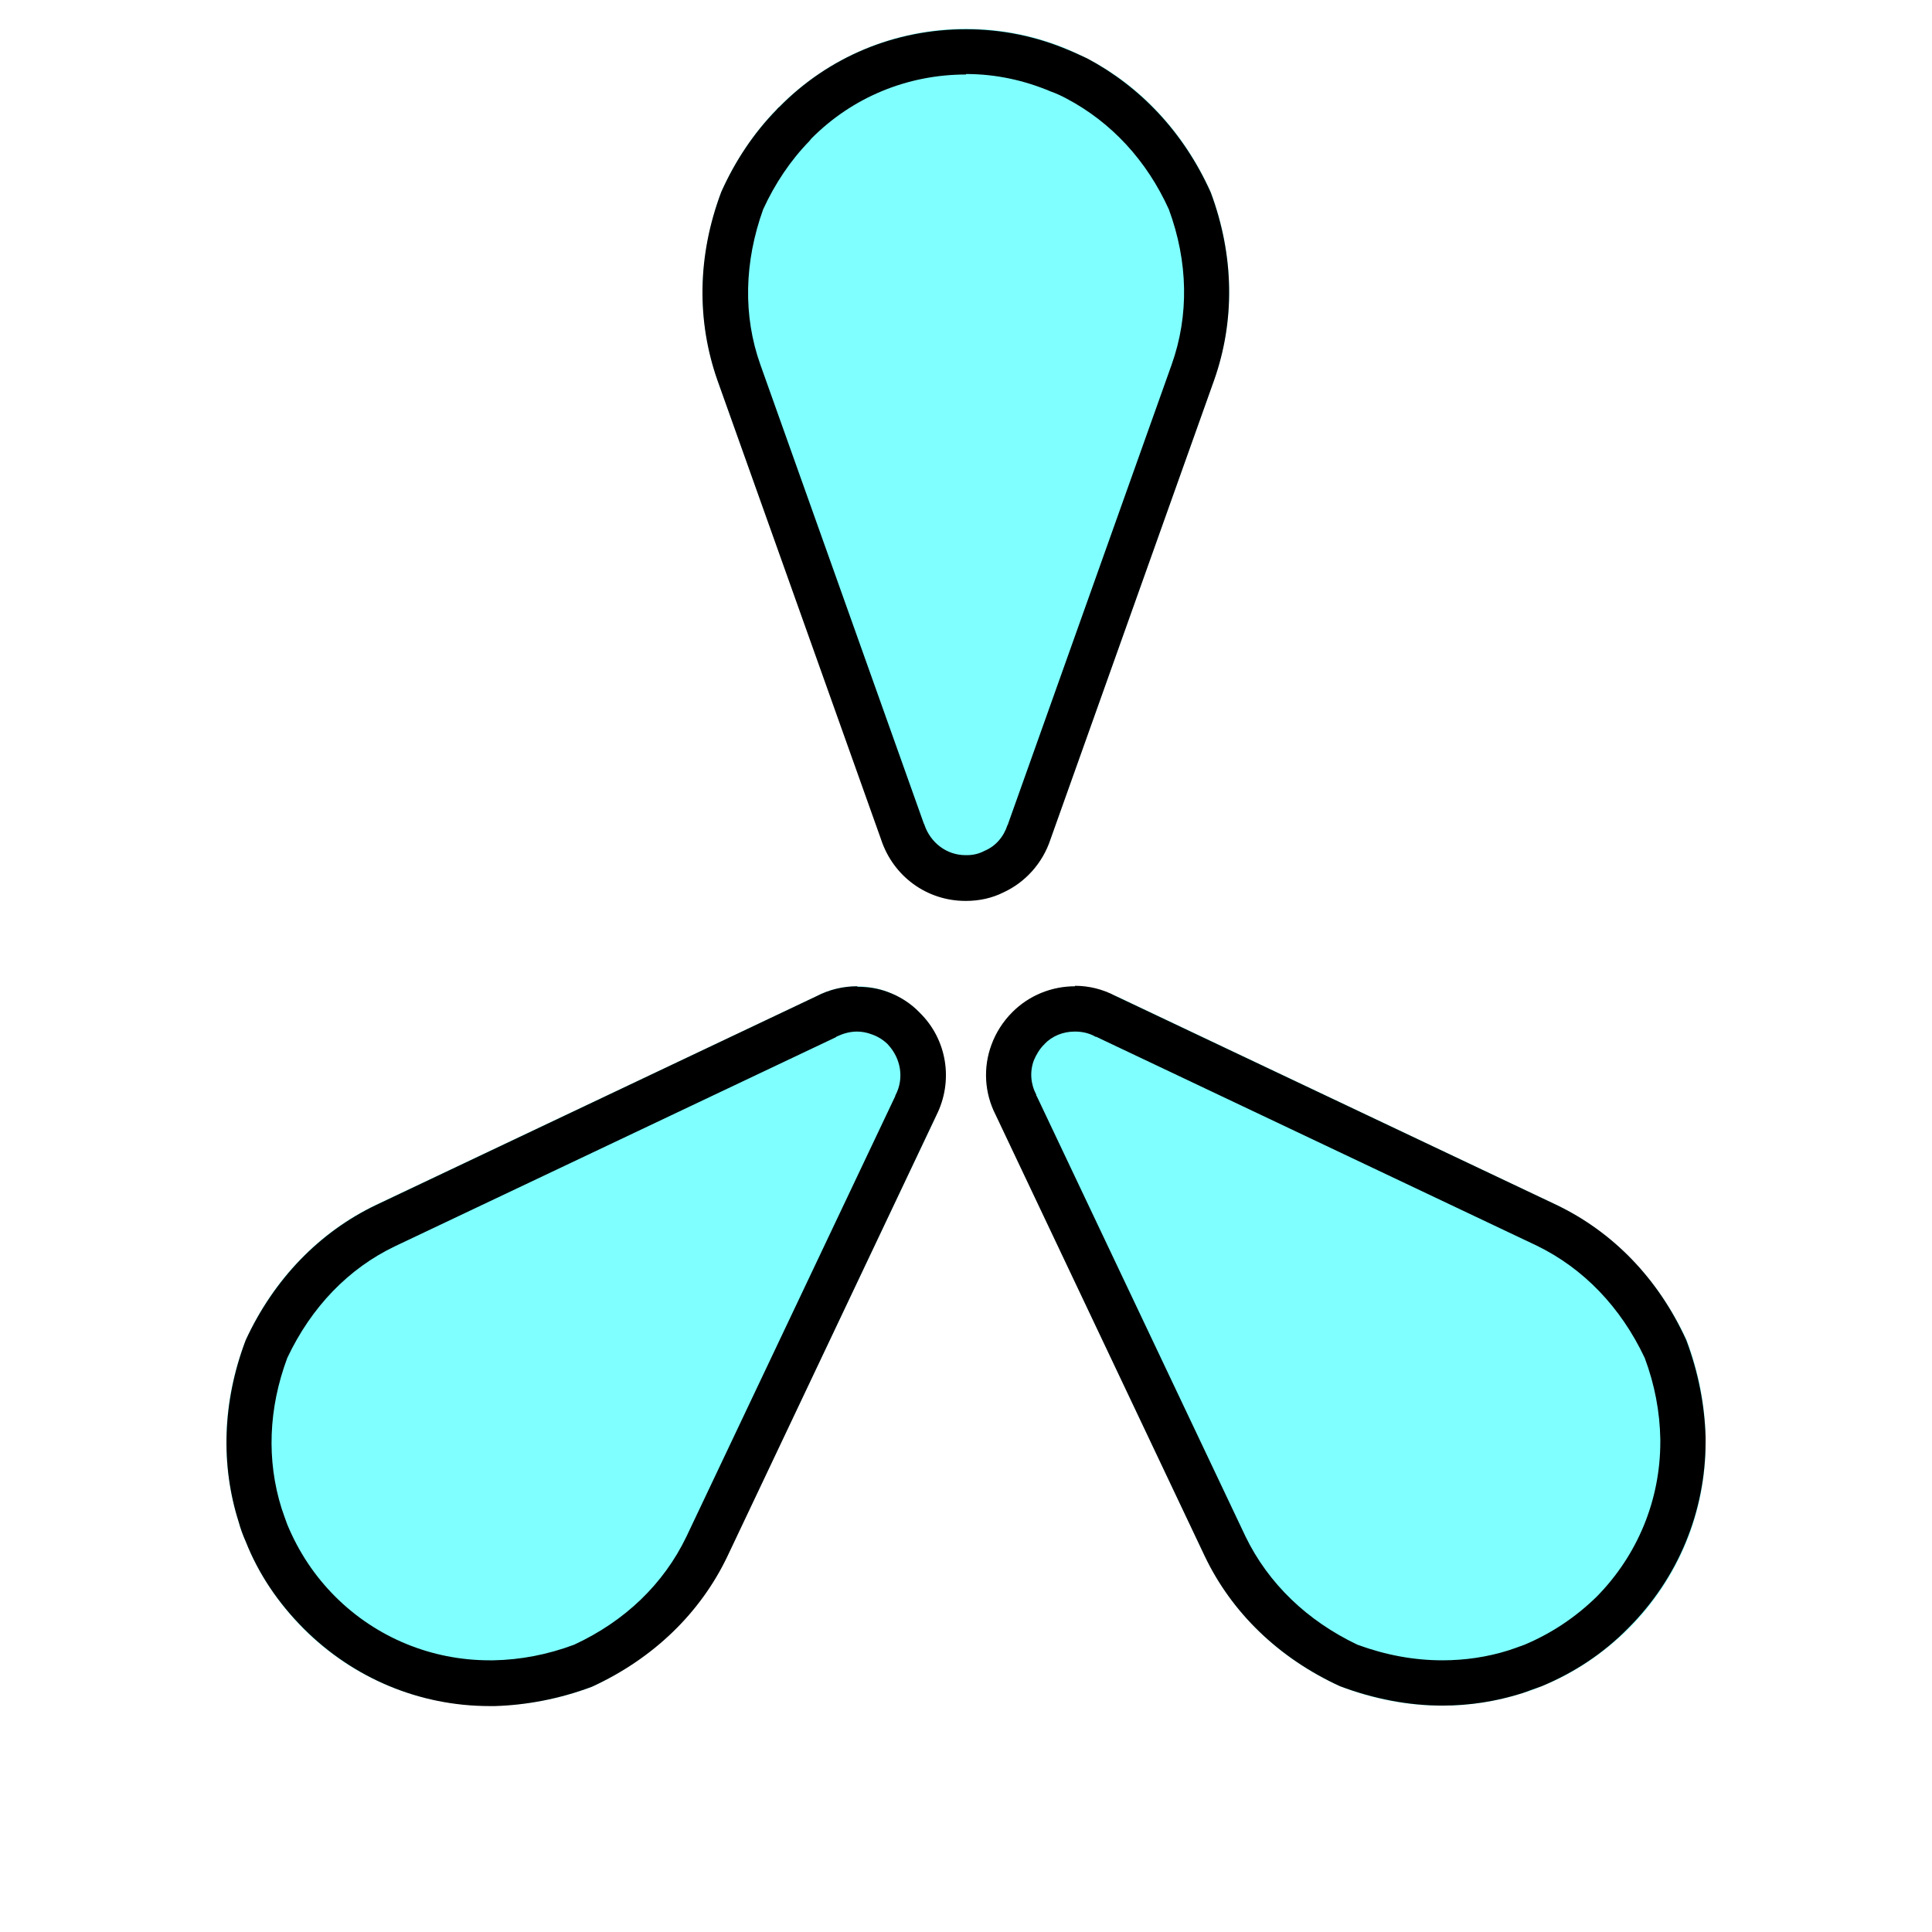
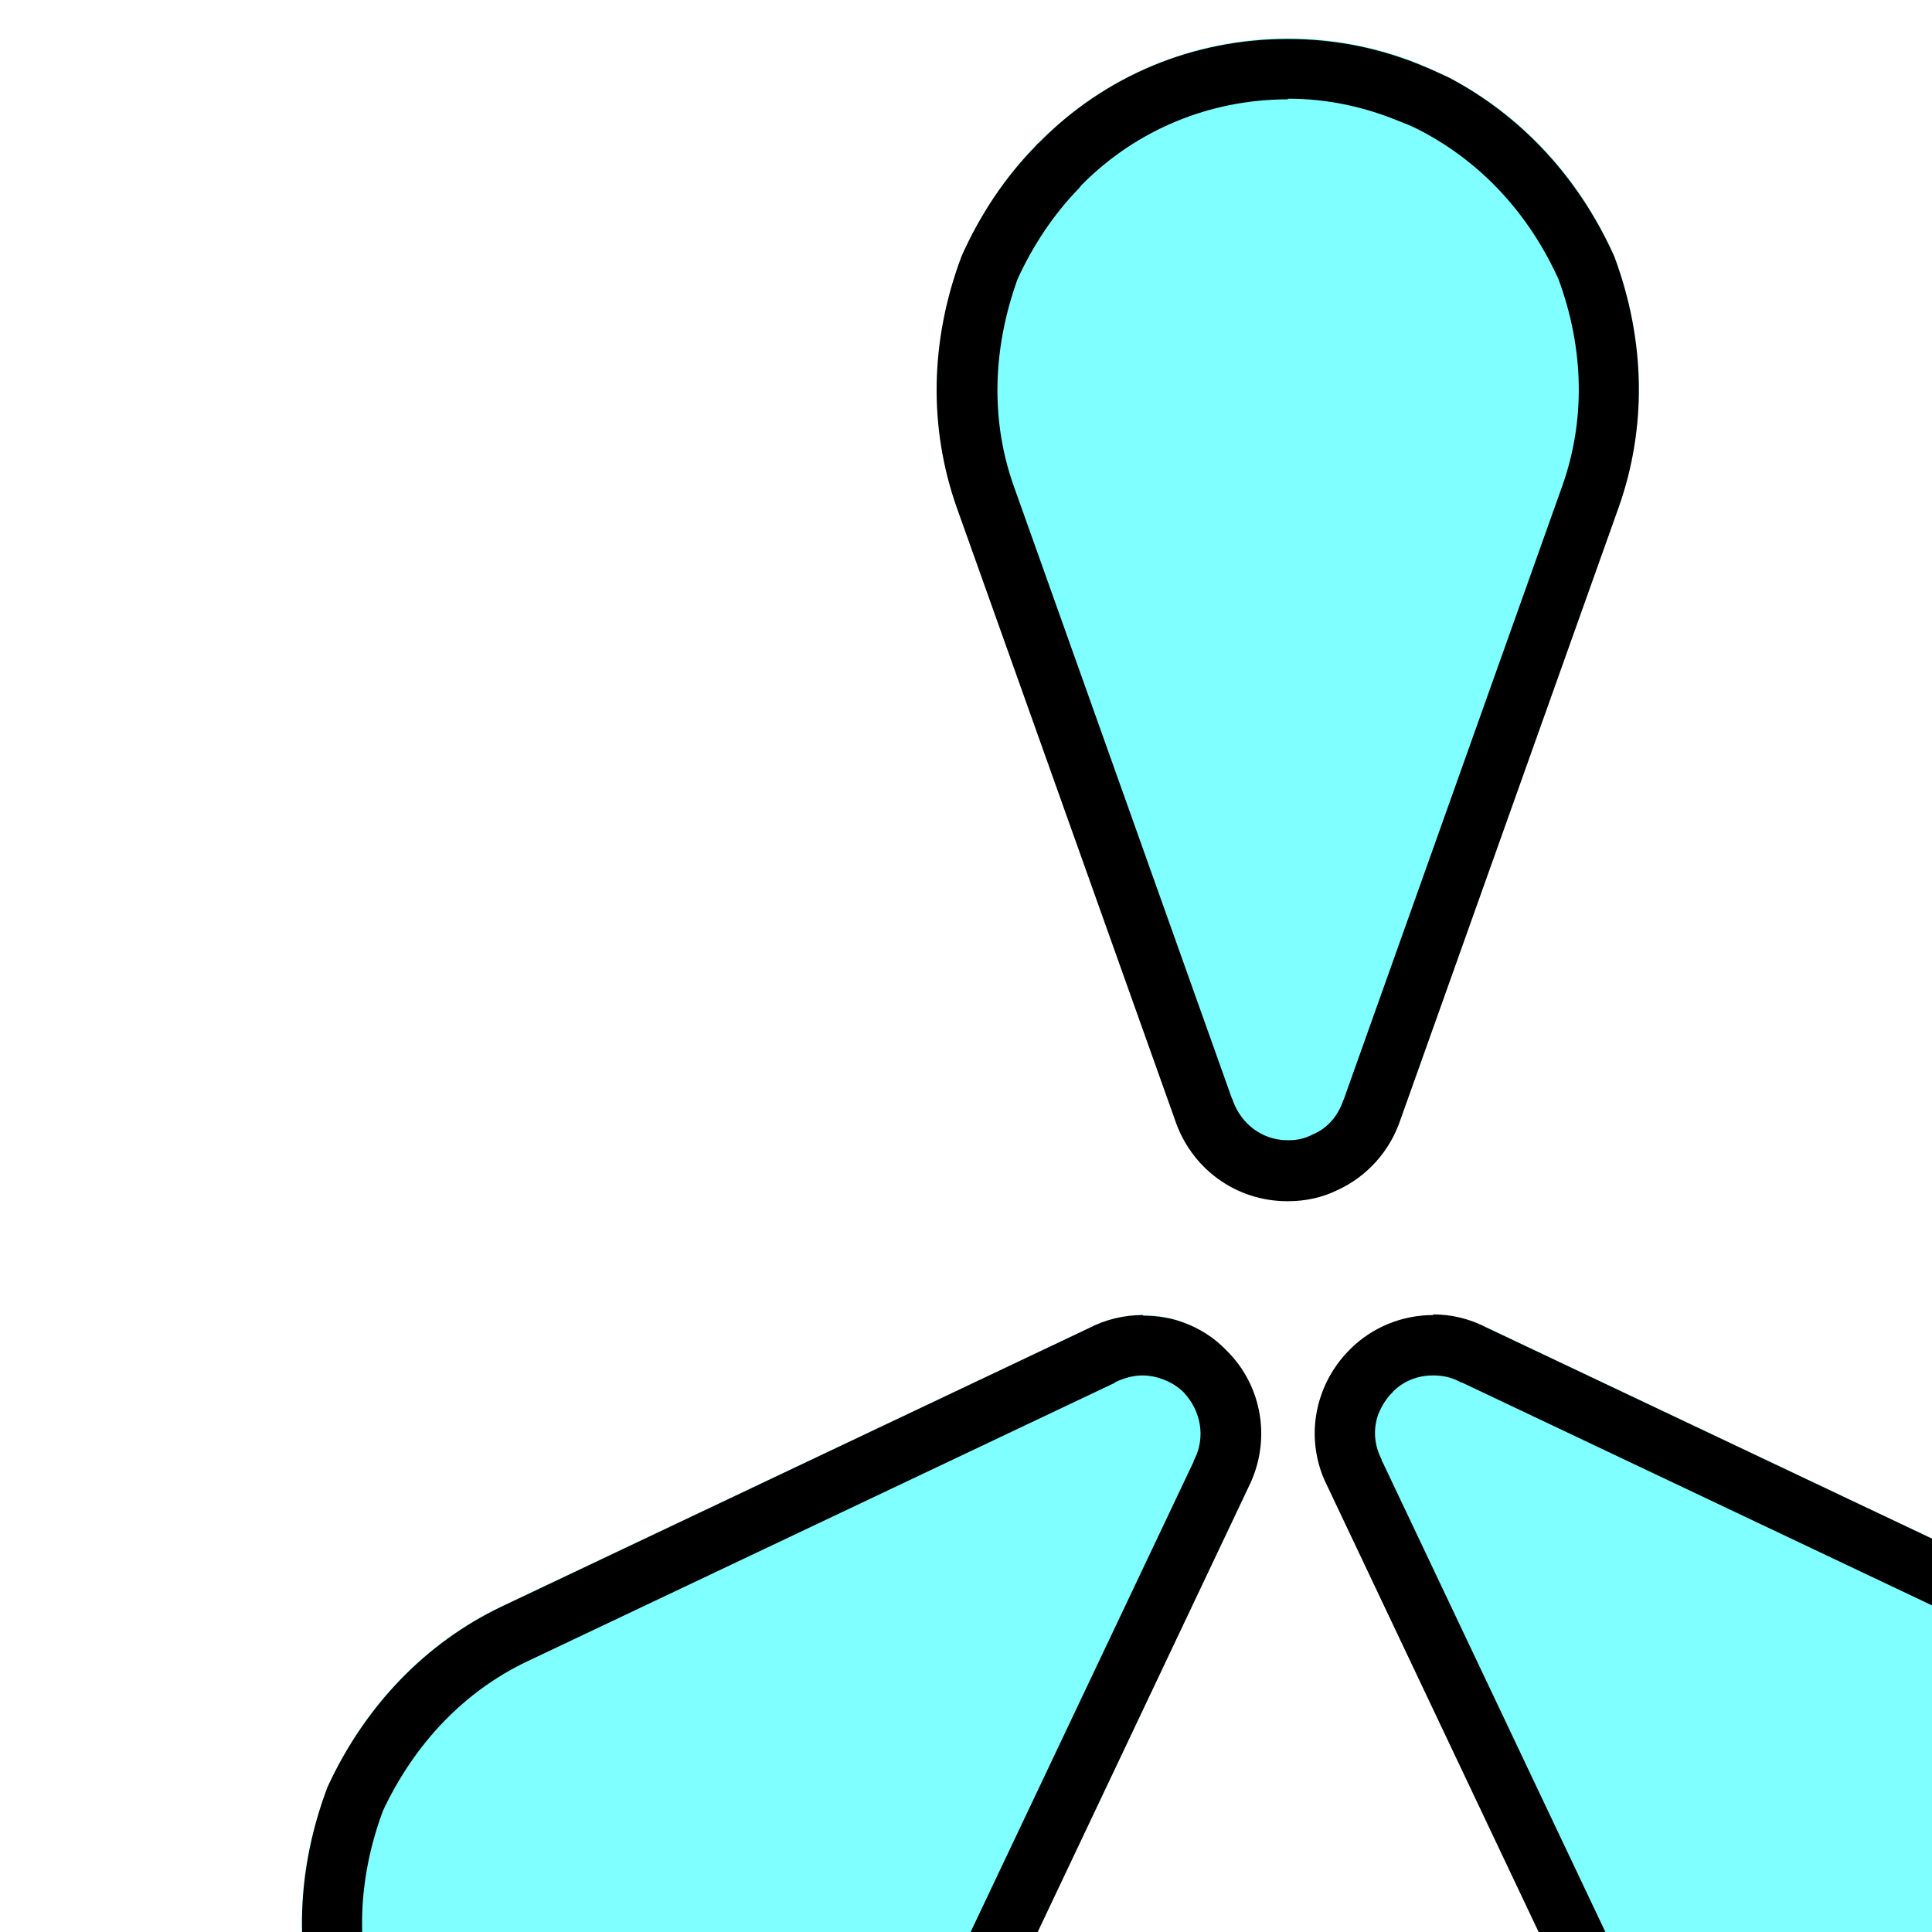
- <svg xmlns="http://www.w3.org/2000/svg" width="32" height="32" viewBox="0 0 32 32">
+ <svg xmlns="http://www.w3.org/2000/svg" width="24" height="24" viewBox="0 0 24 24">
  <g transform="scale(2)">
    <path fill-rule="nonzero" fill="rgb(49.804%, 100%, 100%)" fill-opacity="1" d="M 7.301 6.949 L 5.941 3.145 C 5.77 2.656 5.777 2.117 5.973 1.59 C 6.09 1.328 6.246 1.098 6.43 0.906 C 6.438 0.898 6.445 0.891 6.453 0.883 C 6.867 0.469 7.414 0.238 8 0.238 C 8.297 0.238 8.582 0.297 8.848 0.41 C 8.898 0.434 8.953 0.457 9.004 0.484 C 9.438 0.707 9.801 1.086 10.027 1.59 C 10.223 2.117 10.227 2.656 10.055 3.145 L 8.699 6.949 C 8.633 7.148 8.488 7.305 8.309 7.387 C 8.215 7.434 8.109 7.457 8 7.457 C 7.68 7.457 7.398 7.254 7.297 6.949 Z M 7.301 6.949 " />
    <path fill-rule="nonzero" fill="rgb(0%, 0%, 0%)" fill-opacity="1" d="M 8 0.613 C 8.246 0.613 8.48 0.664 8.703 0.758 C 8.746 0.773 8.789 0.793 8.832 0.816 C 9.203 1.012 9.496 1.328 9.68 1.734 C 9.84 2.168 9.848 2.613 9.703 3.02 L 8.348 6.824 L 8.348 6.828 C 8.348 6.828 8.344 6.832 8.344 6.832 C 8.312 6.93 8.246 7.008 8.152 7.047 C 8.109 7.07 8.059 7.082 8.008 7.082 L 7.996 7.082 C 7.84 7.082 7.707 6.98 7.656 6.832 L 7.656 6.828 C 7.656 6.828 7.652 6.824 7.652 6.824 L 6.297 3.02 C 6.152 2.613 6.164 2.168 6.32 1.734 C 6.418 1.52 6.547 1.328 6.703 1.168 L 6.719 1.148 C 7.059 0.805 7.516 0.617 8 0.617 M 8 0.242 C 7.414 0.242 6.863 0.469 6.453 0.887 C 6.445 0.891 6.438 0.902 6.43 0.91 C 6.246 1.098 6.09 1.328 5.973 1.59 C 5.773 2.121 5.77 2.66 5.941 3.148 L 7.297 6.953 C 7.398 7.258 7.676 7.461 7.996 7.461 L 8 7.461 C 8.109 7.461 8.215 7.438 8.309 7.391 C 8.488 7.309 8.633 7.152 8.699 6.953 L 10.055 3.148 C 10.227 2.66 10.223 2.121 10.027 1.594 C 9.801 1.09 9.438 0.715 9.004 0.484 C 8.953 0.461 8.898 0.434 8.848 0.414 C 8.582 0.301 8.297 0.242 8 0.242 Z M 8 0.242 " />
    <path fill-rule="nonzero" fill="rgb(49.804%, 100%, 100%)" fill-opacity="1" d="M 9.238 8.246 L 12.887 9.977 C 13.355 10.203 13.73 10.586 13.969 11.098 C 14.07 11.367 14.121 11.641 14.125 11.906 C 14.125 11.918 14.125 11.926 14.125 11.938 C 14.129 12.523 13.902 13.074 13.488 13.488 C 13.277 13.695 13.035 13.859 12.766 13.965 C 12.715 13.988 12.66 14.008 12.605 14.023 C 12.137 14.172 11.613 14.164 11.098 13.965 C 10.59 13.734 10.203 13.355 9.98 12.891 L 8.25 9.238 C 8.152 9.051 8.145 8.84 8.211 8.656 C 8.25 8.555 8.305 8.465 8.383 8.387 C 8.609 8.16 8.953 8.105 9.238 8.25 Z M 9.238 8.246 " />
    <path fill-rule="nonzero" fill="rgb(0%, 0%, 0%)" fill-opacity="1" d="M 8.902 8.543 C 8.961 8.543 9.016 8.555 9.066 8.582 L 9.07 8.586 L 9.078 8.586 L 12.727 10.316 C 13.113 10.504 13.422 10.824 13.621 11.246 C 13.703 11.465 13.746 11.691 13.75 11.918 L 13.75 11.941 C 13.75 12.422 13.562 12.879 13.223 13.223 C 13.047 13.395 12.848 13.527 12.625 13.621 C 12.582 13.637 12.539 13.652 12.492 13.668 C 12.316 13.723 12.133 13.75 11.945 13.75 C 11.711 13.75 11.477 13.707 11.242 13.621 C 10.824 13.422 10.504 13.113 10.316 12.727 L 8.586 9.078 L 8.582 9.074 L 8.582 9.066 C 8.535 8.977 8.527 8.875 8.562 8.781 C 8.582 8.734 8.609 8.688 8.645 8.652 L 8.648 8.652 C 8.648 8.652 8.648 8.648 8.648 8.648 C 8.715 8.578 8.805 8.543 8.902 8.543 M 8.902 8.168 C 8.711 8.168 8.523 8.242 8.383 8.383 C 8.305 8.461 8.246 8.555 8.211 8.652 C 8.141 8.84 8.152 9.051 8.246 9.234 L 9.977 12.887 C 10.199 13.352 10.586 13.73 11.098 13.965 C 11.379 14.07 11.664 14.125 11.945 14.125 C 12.172 14.125 12.391 14.09 12.605 14.023 C 12.66 14.004 12.711 13.984 12.766 13.965 C 13.031 13.855 13.277 13.695 13.484 13.484 C 13.898 13.07 14.125 12.52 14.125 11.938 C 14.125 11.926 14.125 11.914 14.125 11.902 C 14.117 11.637 14.066 11.367 13.965 11.098 C 13.73 10.582 13.352 10.199 12.887 9.977 L 9.234 8.246 C 9.129 8.191 9.016 8.164 8.902 8.164 Z M 8.902 8.168 " />
    <path fill-rule="nonzero" fill="rgb(49.804%, 100%, 100%)" fill-opacity="1" d="M 7.754 9.238 L 6.023 12.887 C 5.797 13.355 5.414 13.73 4.902 13.969 C 4.633 14.07 4.359 14.121 4.094 14.125 C 4.082 14.125 4.074 14.125 4.062 14.125 C 3.477 14.129 2.926 13.902 2.512 13.488 C 2.305 13.277 2.141 13.035 2.035 12.766 C 2.012 12.715 1.992 12.66 1.977 12.605 C 1.828 12.137 1.836 11.613 2.035 11.098 C 2.266 10.59 2.645 10.203 3.109 9.98 L 6.762 8.25 C 6.949 8.152 7.16 8.145 7.344 8.211 C 7.445 8.25 7.535 8.305 7.613 8.383 C 7.84 8.609 7.895 8.953 7.75 9.238 Z M 7.754 9.238 " />
    <path fill-rule="nonzero" fill="rgb(0%, 0%, 0%)" fill-opacity="1" d="M 7.098 8.543 C 7.137 8.543 7.18 8.551 7.219 8.566 C 7.266 8.582 7.312 8.609 7.352 8.648 L 7.355 8.652 C 7.461 8.766 7.488 8.93 7.418 9.066 L 7.414 9.074 L 7.414 9.078 L 5.684 12.727 C 5.496 13.117 5.176 13.426 4.754 13.621 C 4.535 13.703 4.309 13.746 4.086 13.75 L 4.055 13.75 C 3.574 13.75 3.117 13.562 2.777 13.223 C 2.605 13.051 2.473 12.852 2.379 12.625 C 2.363 12.582 2.348 12.539 2.332 12.492 C 2.207 12.094 2.223 11.664 2.379 11.246 C 2.578 10.824 2.887 10.504 3.273 10.32 L 6.922 8.59 L 6.926 8.586 L 6.934 8.582 C 6.984 8.559 7.039 8.543 7.098 8.543 M 7.098 8.168 C 6.984 8.168 6.867 8.195 6.762 8.25 L 3.113 9.98 C 2.648 10.203 2.27 10.59 2.035 11.098 C 1.84 11.613 1.828 12.137 1.977 12.605 C 1.992 12.66 2.012 12.715 2.035 12.766 C 2.141 13.035 2.305 13.277 2.516 13.488 C 2.926 13.898 3.473 14.129 4.055 14.129 L 4.062 14.129 C 4.074 14.129 4.086 14.129 4.098 14.129 C 4.359 14.121 4.633 14.07 4.902 13.969 C 5.414 13.734 5.801 13.355 6.023 12.891 L 7.754 9.238 C 7.898 8.953 7.844 8.609 7.617 8.387 C 7.543 8.309 7.449 8.25 7.352 8.215 C 7.27 8.184 7.184 8.172 7.102 8.172 Z M 7.098 8.168 " />
  </g>
</svg>
